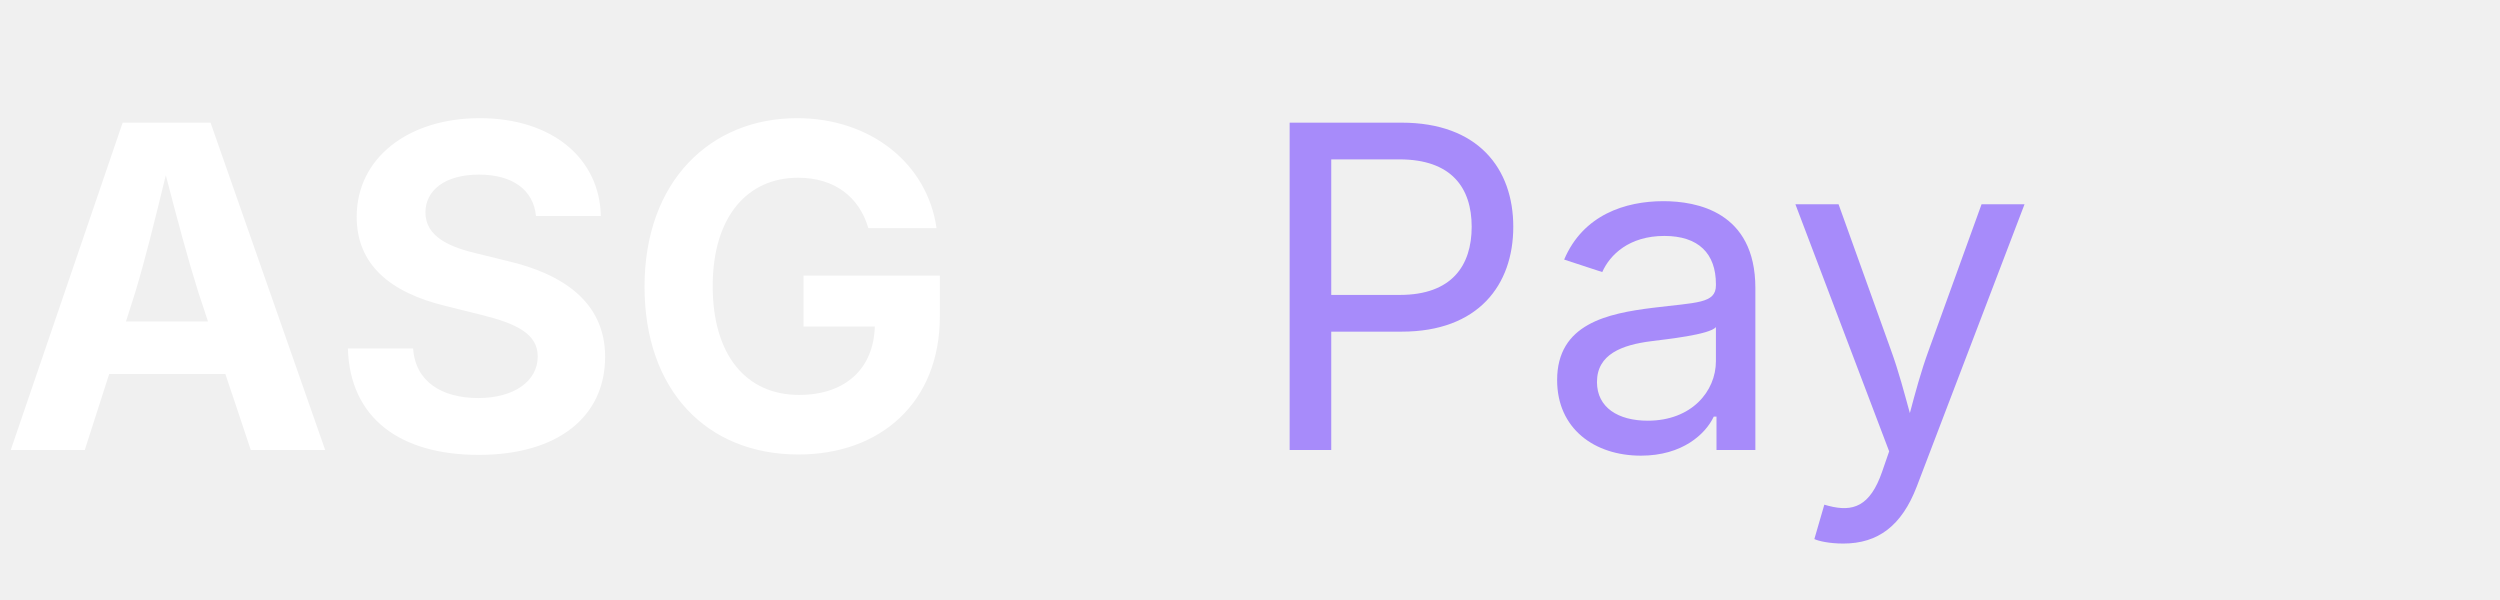
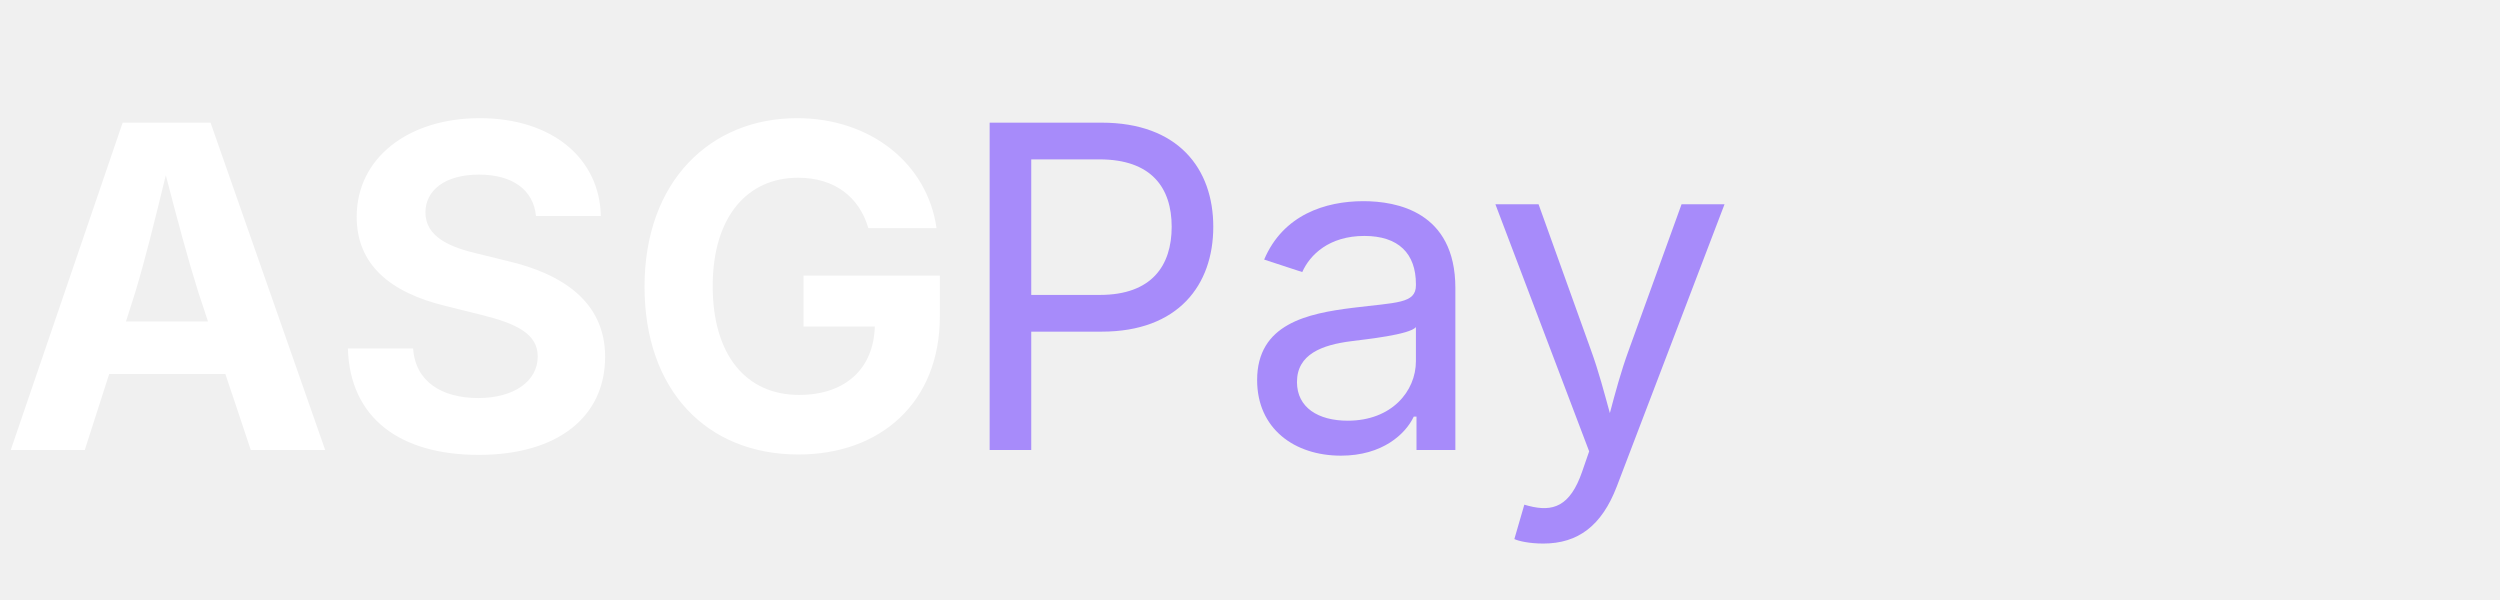
<svg xmlns="http://www.w3.org/2000/svg" viewBox="0 0 200 48" fill="none">
  <text x="0" y="36" font-family="Inter, system-ui, sans-serif" font-weight="700" font-size="36" fill="#ffffff">ASG</text>
-   <text x="100" y="36" font-family="Inter, system-ui, sans-serif" font-weight="400" font-size="36" fill="#a78bfa">Pay</text>
+   <text x="76" y="36" font-family="Inter, system-ui, sans-serif" font-weight="400" font-size="36" fill="#a78bfa">Pay</text>
</svg>
